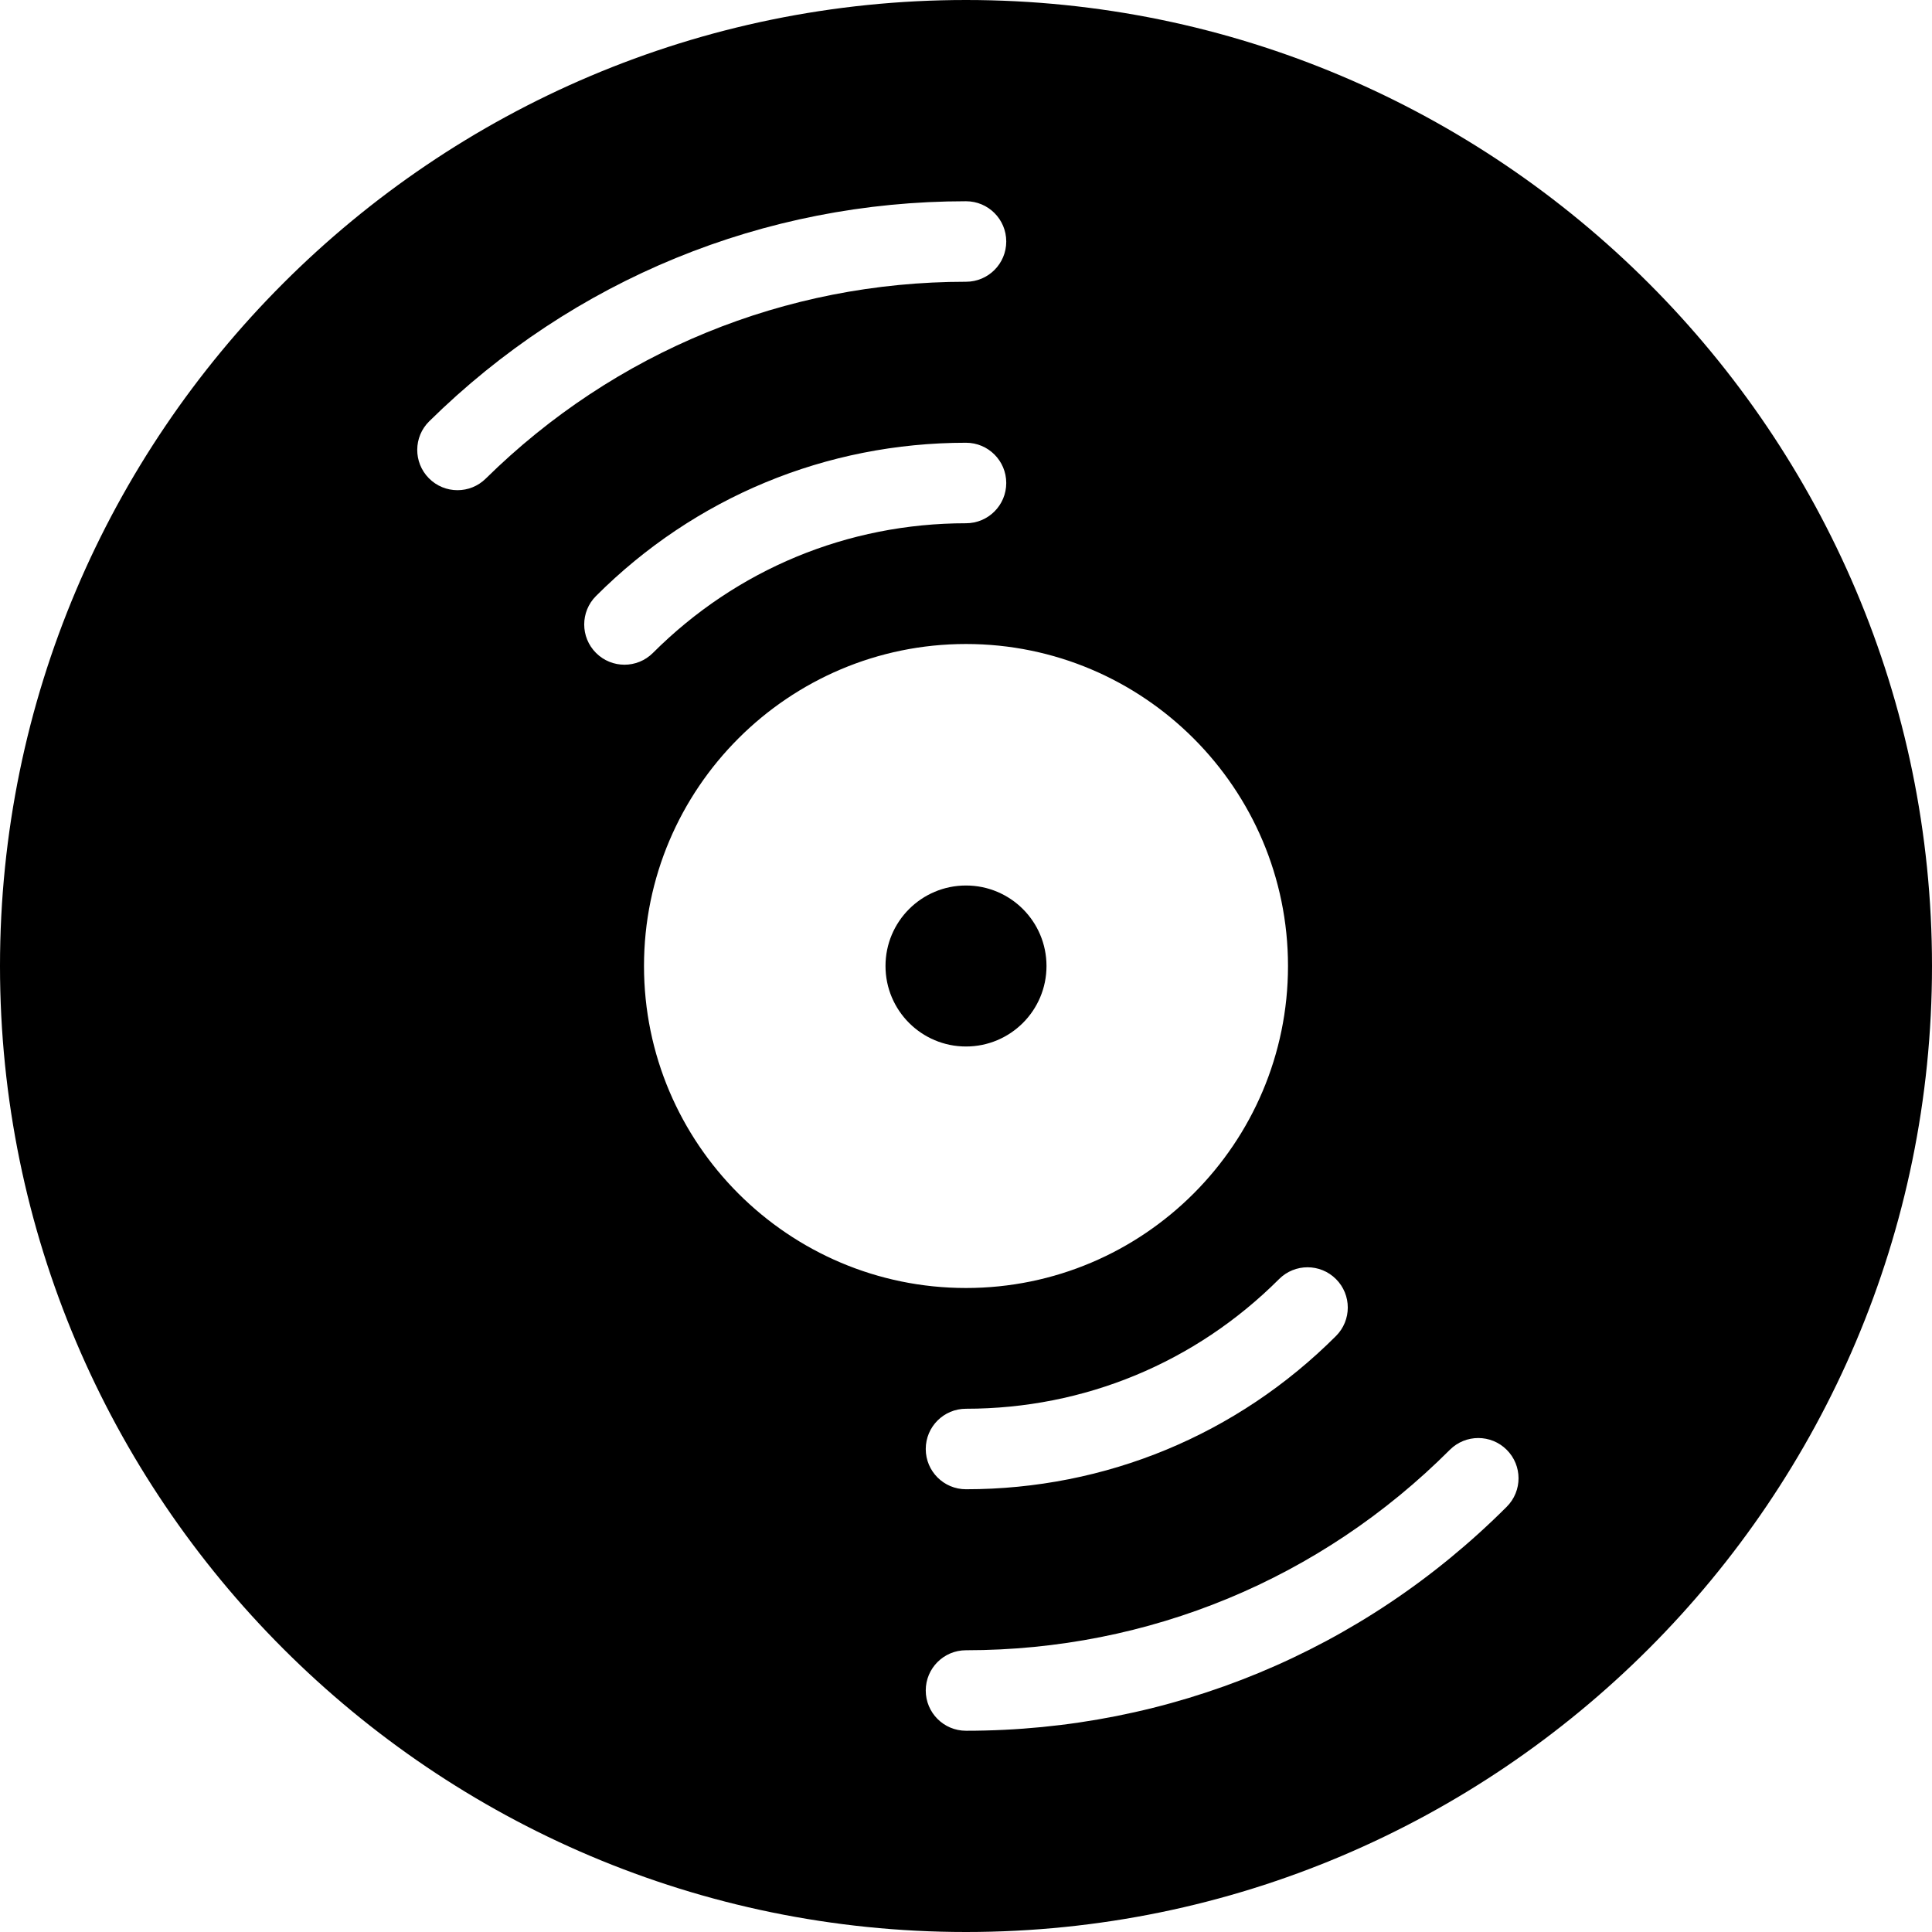
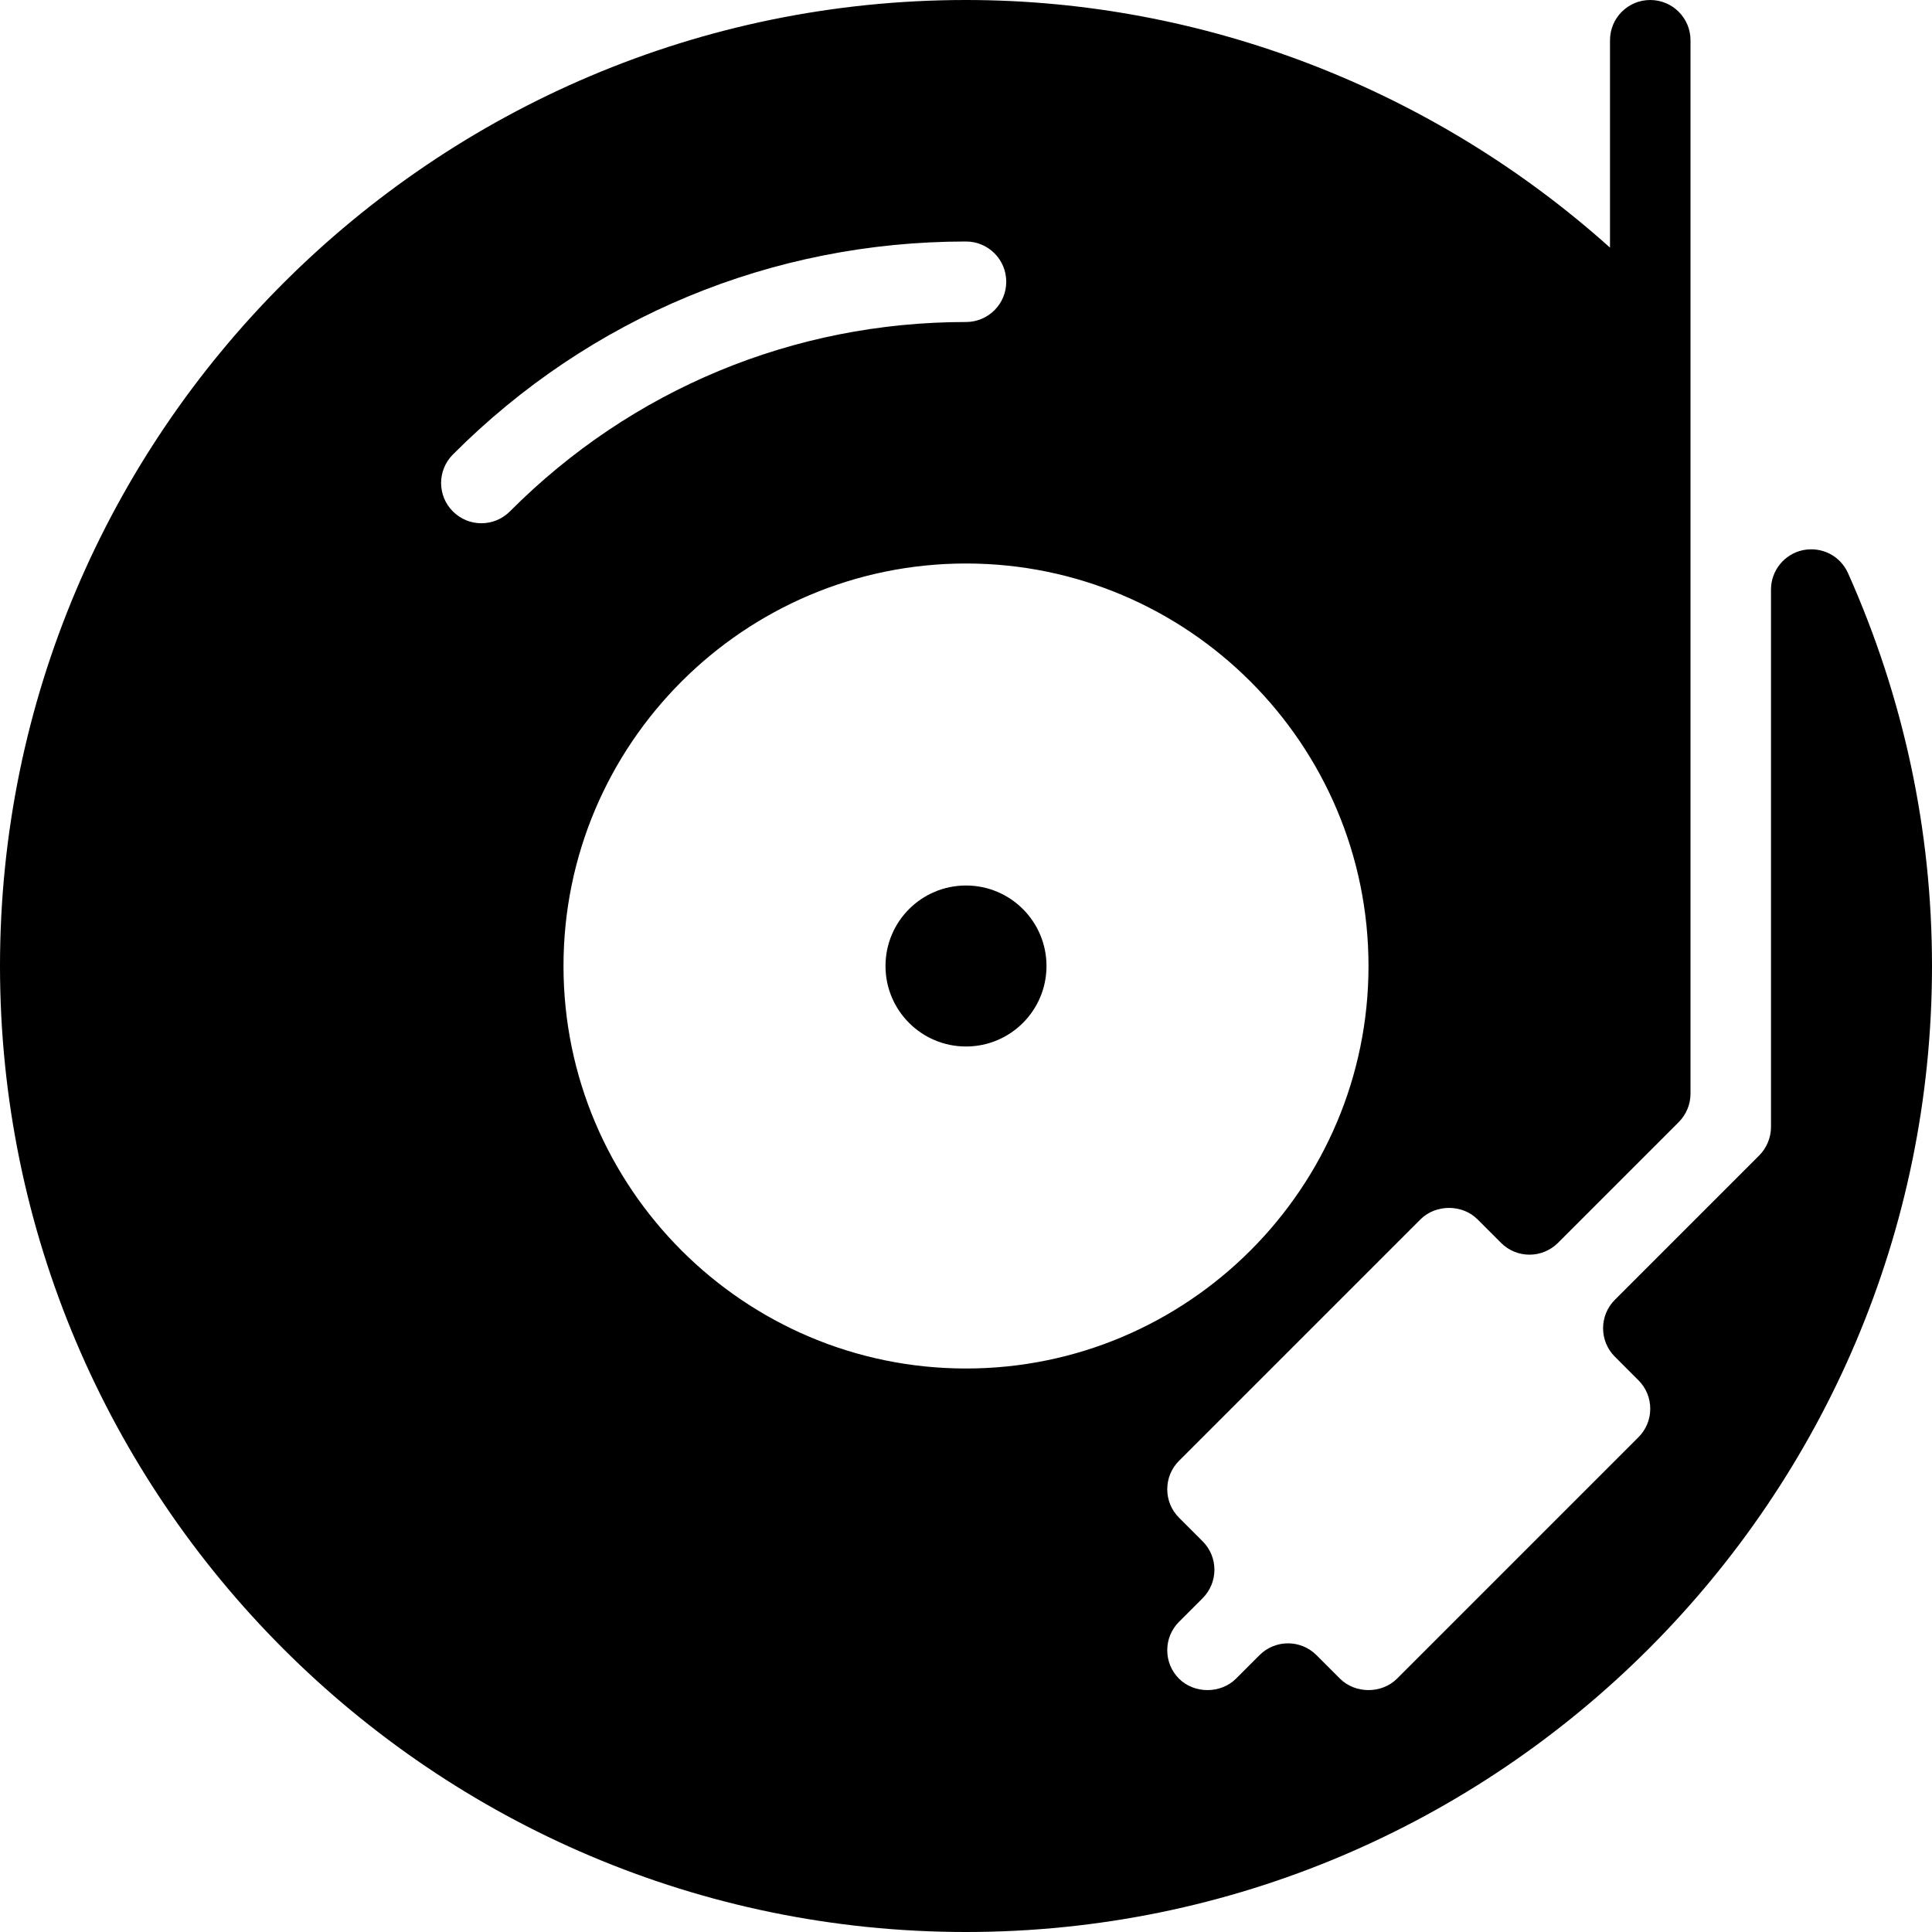
- <svg xmlns="http://www.w3.org/2000/svg" viewBox="0 0 512 512">
+ <svg xmlns="http://www.w3.org/2000/svg" version="1.1" id="Layer_1" x="0px" y="0px" viewBox="0 0 512 512" style="enable-background:new 0 0 512 512;" xml:space="preserve">
  <g>
    <g>
      <g>
-         <path fill="currentColor" d="M256,0C114.844,0,0,114.844,0,256s114.844,256,256,256s256-114.844,256-256S397.156,0,256,0z M354.052,338.969     c4.167,4.167,4.167,10.917,0,15.083c-26.188,26.188-61.01,40.615-98.052,40.615c-5.896,0-10.667-4.771-10.667-10.667     c0-5.896,4.771-10.667,10.667-10.667c31.344,0,60.802-12.208,82.969-34.365C343.135,334.802,349.885,334.802,354.052,338.969z      M121.24,129.906c-2.76,0-5.51-1.063-7.594-3.177c-4.135-4.198-4.094-10.958,0.104-15.083     C151.917,74.042,202.438,53.333,256,53.333c5.896,0,10.667,4.771,10.667,10.667S261.896,74.667,256,74.667     c-47.927,0-93.125,18.531-127.271,52.167C126.646,128.885,123.948,129.906,121.24,129.906z M157.948,173.031     c-4.167-4.167-4.167-10.917,0-15.083c26.188-26.188,61.01-40.615,98.052-40.615c5.896,0,10.667,4.771,10.667,10.667     s-4.771,10.667-10.667,10.667c-31.344,0-60.802,12.208-82.969,34.365c-2.083,2.083-4.813,3.125-7.542,3.125     C162.76,176.156,160.031,175.115,157.948,173.031z M170.667,256c0-47.052,38.281-85.333,85.333-85.333     s85.333,38.281,85.333,85.333S303.052,341.333,256,341.333S170.667,303.052,170.667,256z M399.302,399.302     c-38.271,38.281-89.167,59.365-143.302,59.365c-5.896,0-10.667-4.771-10.667-10.667c0-5.896,4.771-10.667,10.667-10.667     c48.438,0,93.979-18.865,128.219-53.115c4.167-4.167,10.917-4.167,15.083,0C403.469,388.385,403.469,395.135,399.302,399.302z" />
-         <circle fill="currentColor" cx="256" cy="256" r="21.333" />
+         <circle cx="256" cy="256" r="21.333" />
+         <path d="M489.75,151.896c-2.063-4.583-6.917-7.115-11.979-6.094c-4.917,1.052-8.438,5.406-8.438,10.438v142.427     c0,2.802-1.146,5.552-3.125,7.542l-38.25,38.25c-4.167,4.167-4.167,10.917,0,15.083l6.25,6.25     c2.021,2.021,3.125,4.698,3.125,7.542s-1.104,5.521-3.125,7.542l-64,64c-4.042,4.021-11.042,4.021-15.083,0l-6.25-6.25     c-4.167-4.167-10.917-4.167-15.083,0l-6.25,6.25c-4.042,4.021-11.042,4.021-15.083,0c-2.021-2.021-3.125-4.698-3.125-7.542     s1.104-5.521,3.125-7.542l6.25-6.25c4.167-4.167,4.167-10.917,0-15.083l-6.25-6.25c-2.021-2.021-3.125-4.698-3.125-7.542     s1.104-5.521,3.125-7.542l64-64c4.042-4.021,11.042-4.021,15.083,0l6.25,6.25c4.167,4.167,10.917,4.167,15.083,0l32-32     c2-2,3.125-4.708,3.125-7.542V10.667C448,4.771,443.229,0,437.333,0c-5.896,0-10.667,4.771-10.667,10.667V65.62     C379.874,23.669,319.012,0,256,0C114.833,0,0,114.844,0,256s114.833,256,256,256s256-114.844,256-256     C512,220.031,504.521,185.01,489.75,151.896z M127.563,138.667c-2.729,0-5.438-1.042-7.521-3.115     c-4.188-4.156-4.188-10.906-0.042-15.083C156.292,84.052,204.583,64,256,64c5.896,0,10.667,4.771,10.667,10.667     c0,5.896-4.771,10.667-10.667,10.667c-45.688,0-88.625,17.823-120.875,50.198C133.042,137.625,130.292,138.667,127.563,138.667z      M149.333,256c0-58.813,47.854-106.667,106.667-106.667S362.667,197.188,362.667,256S314.813,362.667,256,362.667     S149.333,314.813,149.333,256z" />
      </g>
    </g>
  </g>
+   <g>
+ </g>
+   <g>
+ </g>
+   <g>
+ </g>
+   <g>
+ </g>
+   <g>
+ </g>
+   <g>
+ </g>
+   <g>
+ </g>
+   <g>
+ </g>
+   <g>
+ </g>
+   <g>
+ </g>
+   <g>
+ </g>
+   <g>
+ </g>
+   <g>
+ </g>
+   <g>
+ </g>
+   <g>
+ </g>
</svg>
